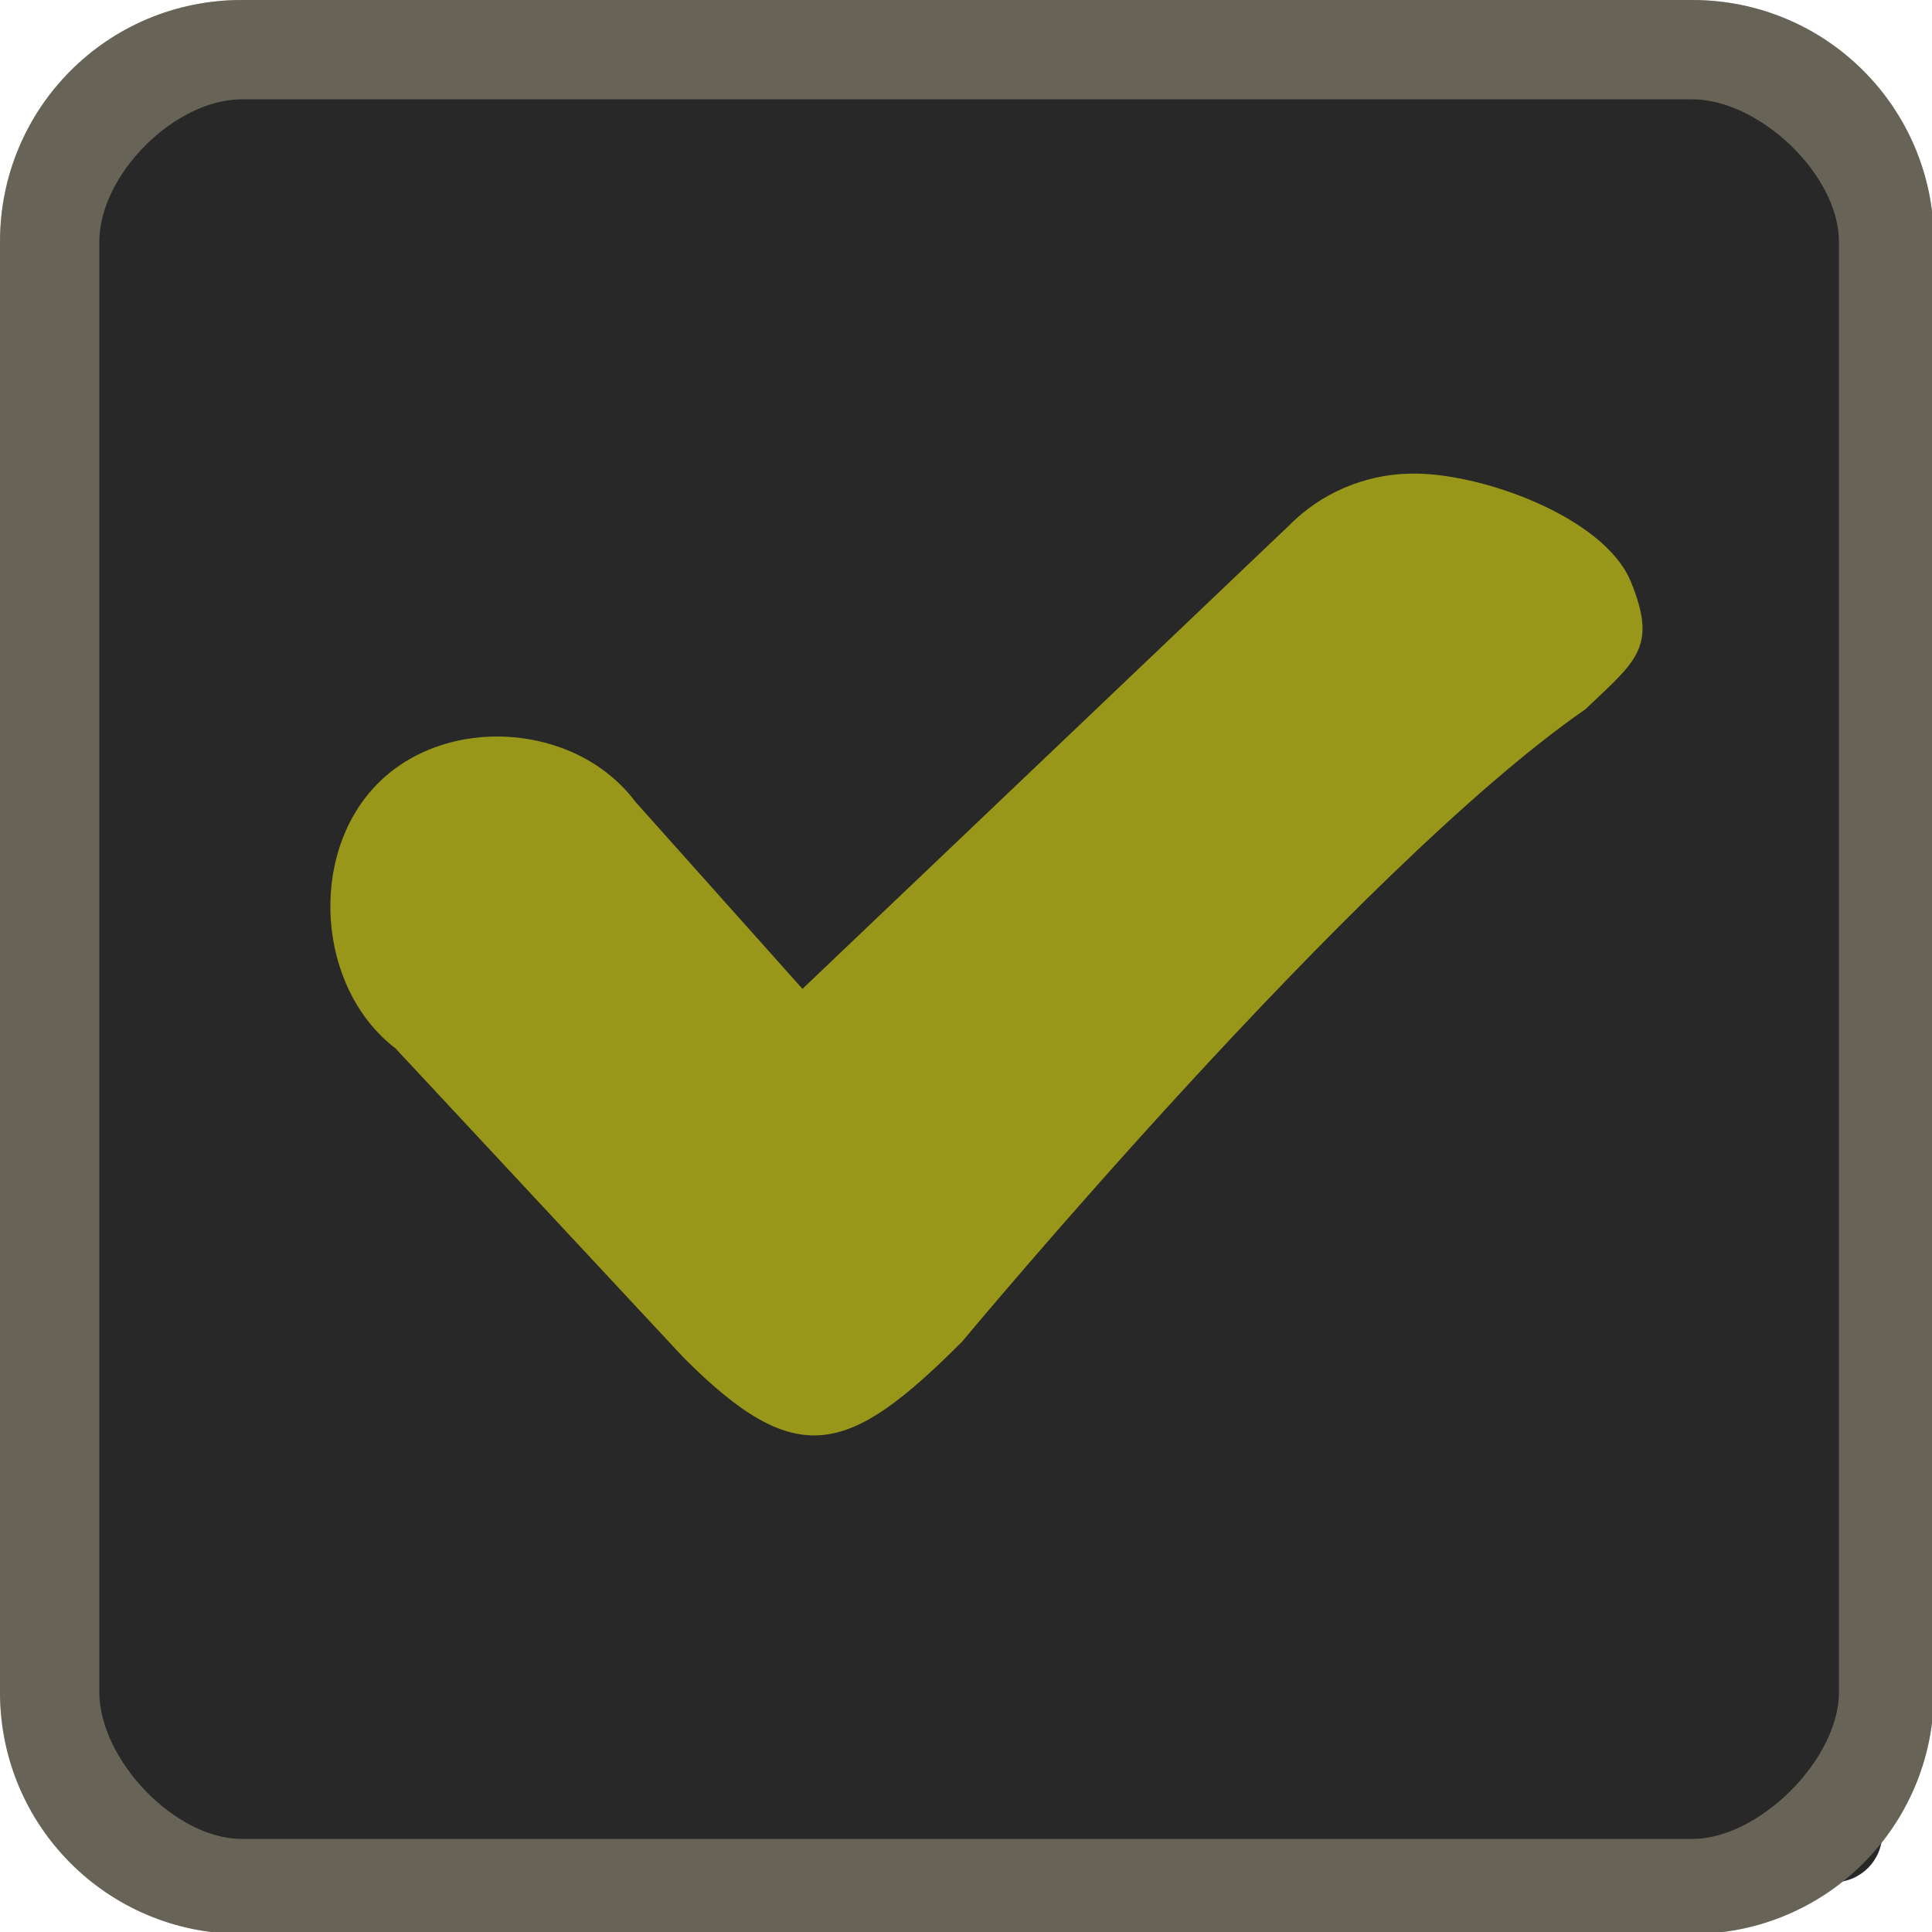
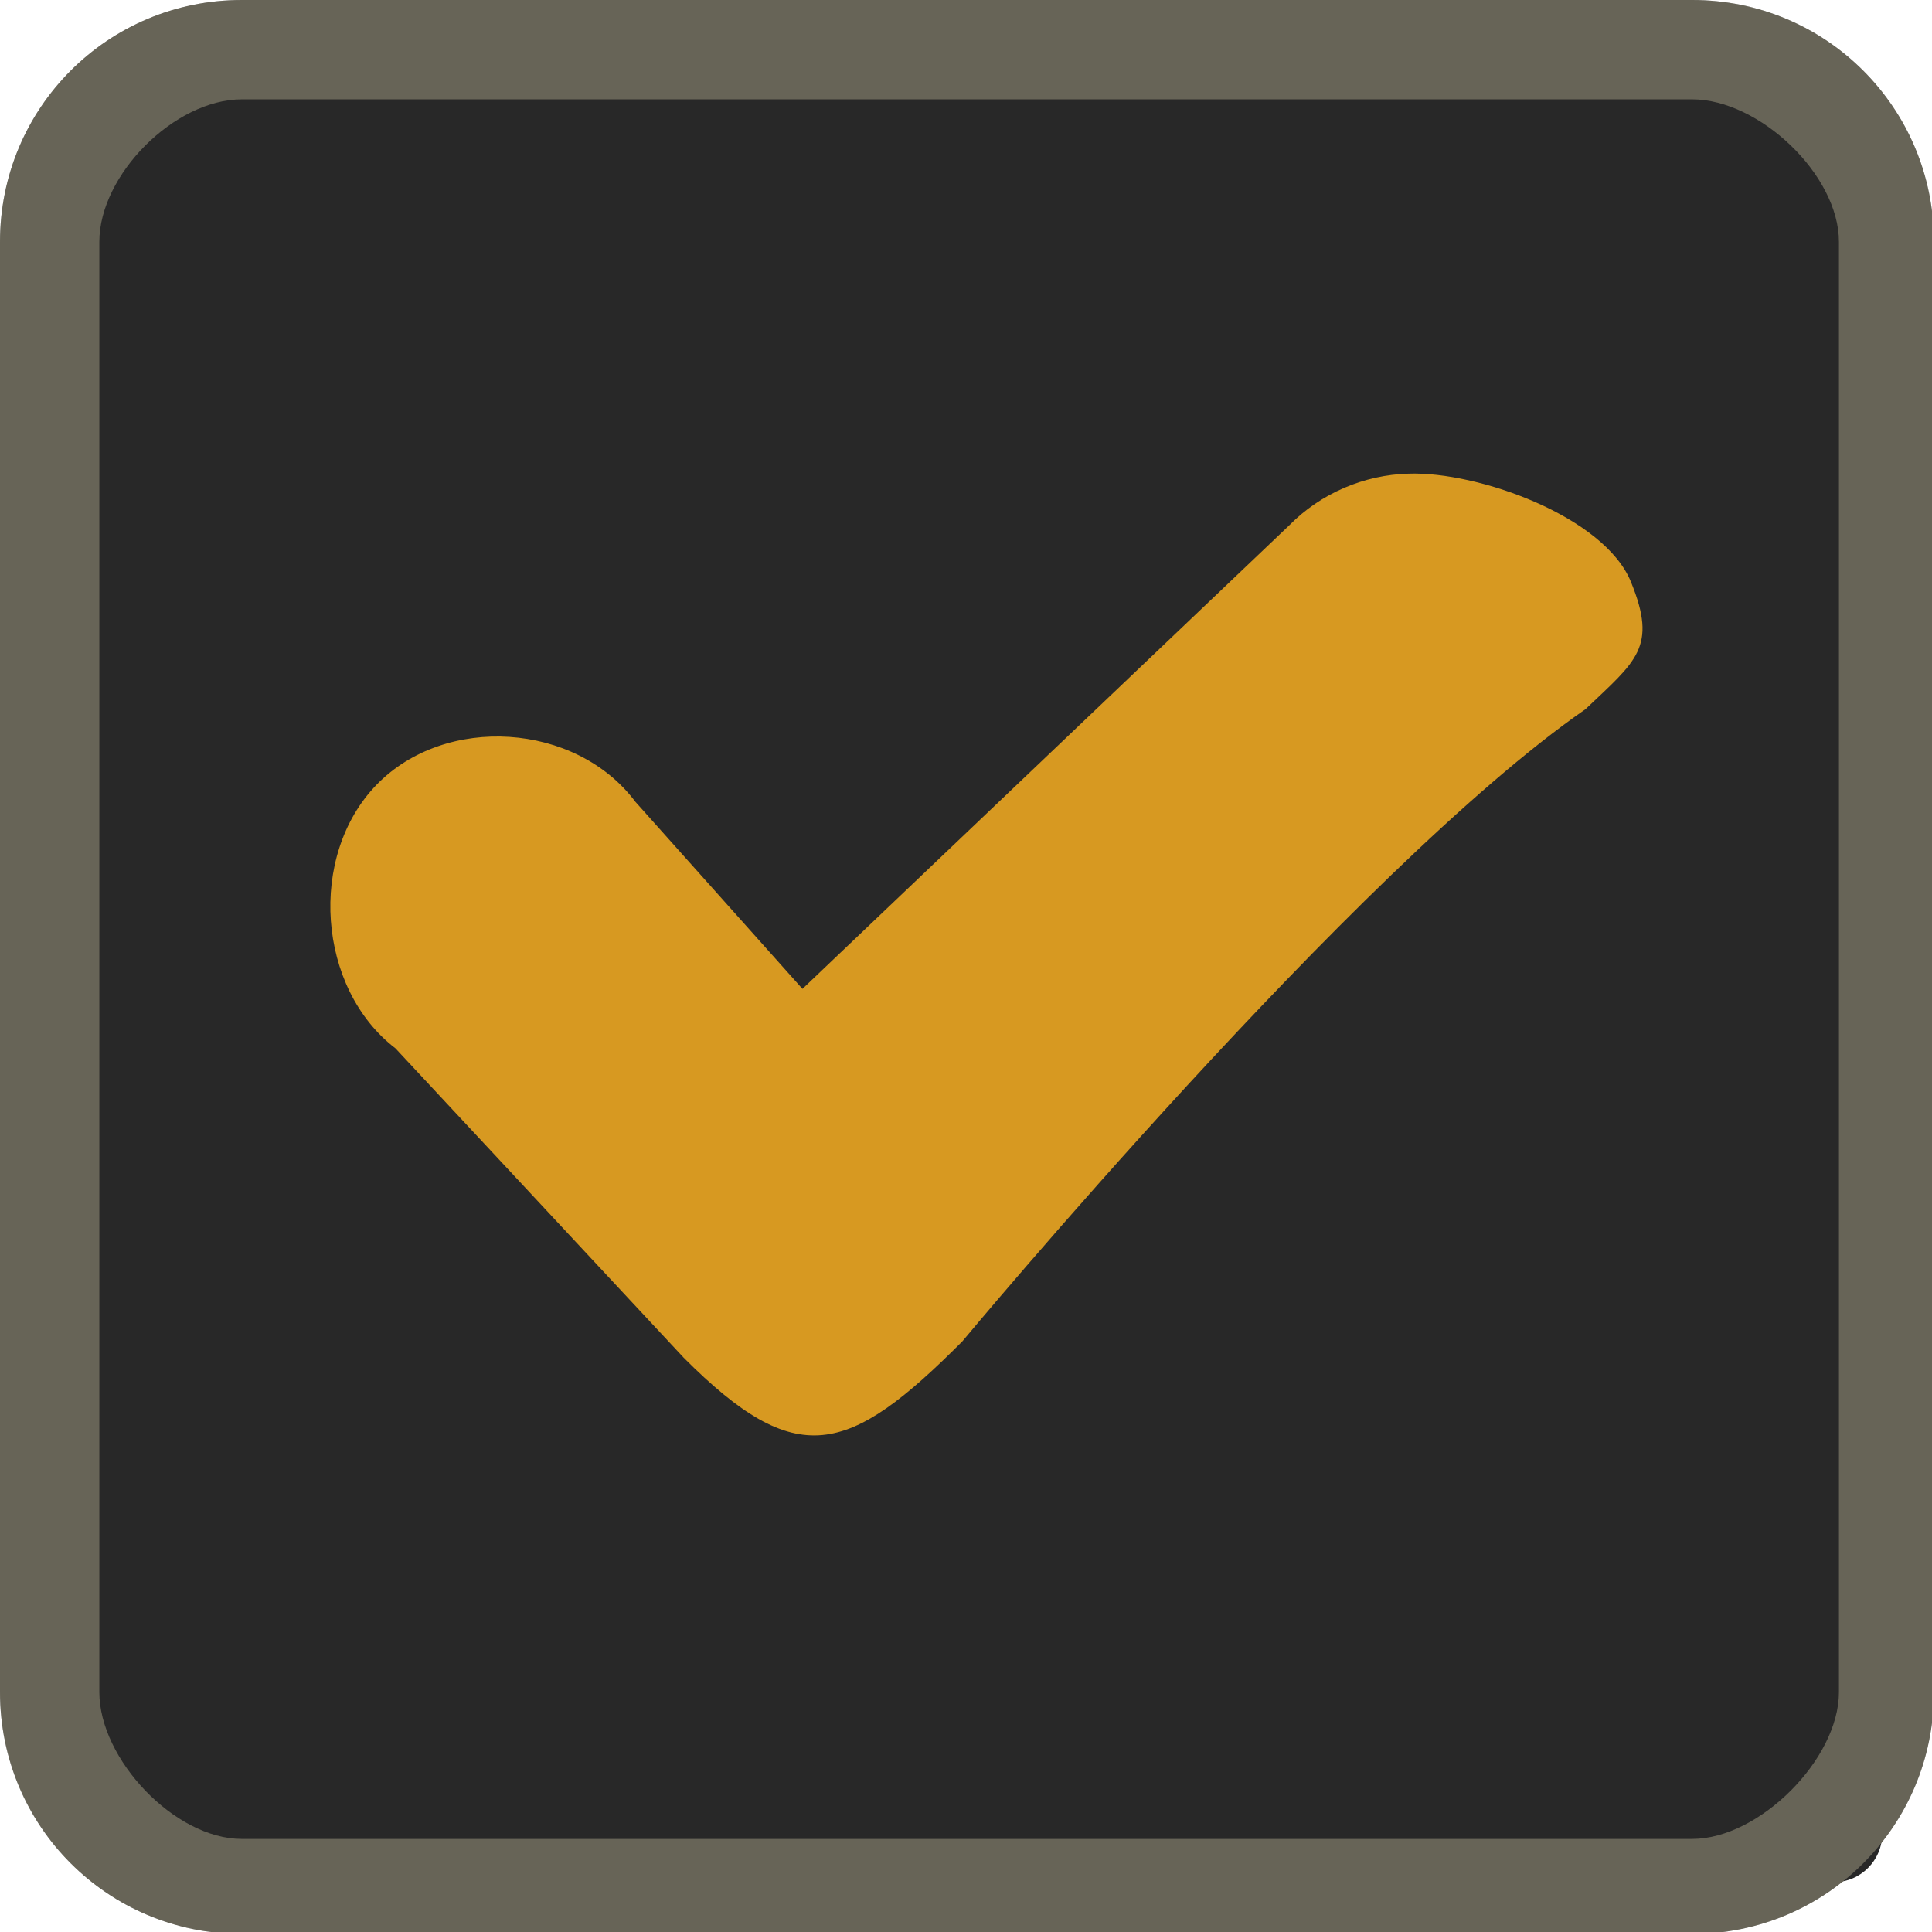
<svg xmlns="http://www.w3.org/2000/svg" width="333pt" height="333pt" viewBox="0 0 333 333" version="1.1">
  <g id="surface1">
    <path style=" stroke:none;fill-rule:nonzero;fill:#282828;fill-opacity:1;" d="M 20.246 11.914 L 316.082 11.914 C 320.672 11.914 324.414 15.625 324.414 20.246 L 324.414 316.082 C 324.414 320.672 320.672 324.414 316.082 324.414 L 20.246 324.414 C 15.625 324.414 11.914 320.672 11.914 316.082 L 11.914 20.246 C 11.914 15.625 15.625 11.914 20.246 11.914 Z M 20.246 11.914 " />
    <path style=" stroke:none;fill-rule:nonzero;fill:#282828;fill-opacity:1;" d="M 41.668 0 C 18.586 0 0 18.586 0 41.668 L 0 291.668 C 0 314.746 18.586 333.332 41.668 333.332 L 291.668 333.332 C 314.746 333.332 333.332 314.746 333.332 291.668 L 333.332 41.668 C 333.332 18.586 314.746 0 291.668 0 Z M 41.668 17.121 L 291.668 17.121 C 303.223 17.121 316.961 30.109 316.961 41.668 L 316.961 291.668 C 316.961 303.223 303.223 316.961 291.668 316.961 L 41.668 316.961 C 30.109 316.961 17.121 303.223 17.121 291.668 L 17.121 41.668 C 17.121 30.109 30.109 17.121 41.668 17.121 Z M 41.668 17.121 " />
    <path style=" stroke:none;fill-rule:nonzero;fill:#fbf1c7;fill-opacity:0.30;" d="M 41.668 0 C 18.586 0 0 18.586 0 41.668 L 0 291.668 C 0 314.746 18.586 333.332 41.668 333.332 L 291.668 333.332 C 314.746 333.332 333.332 314.746 333.332 291.668 L 333.332 41.668 C 333.332 18.586 314.746 0 291.668 0 Z M 41.668 17.121 L 291.668 17.121 C 303.223 17.121 316.961 30.109 316.961 41.668 L 316.961 291.668 C 316.961 303.223 303.223 316.961 291.668 316.961 L 41.668 316.961 C 30.109 316.961 17.121 303.223 17.121 291.668 L 17.121 41.668 C 17.121 30.109 30.109 17.121 41.668 17.121 Z M 41.668 17.121 " />
-     <path style=" stroke:none;fill-rule:nonzero;fill:#98971a;fill-opacity:1;" d="M 242.773 81.641 C 235.156 81.836 227.637 85.027 222.234 90.527 L 138.312 170.441 L 109.504 138.184 C 99.25 124.512 76.789 123.047 64.91 135.254 C 53.027 147.492 54.688 170.379 68.164 180.695 L 117.84 234.016 C 137.336 253.547 146.16 250.945 165.852 231.219 C 165.852 231.219 233.562 149.773 273.273 122.234 C 282.031 113.898 285.711 111.59 281.121 100.324 C 276.562 89.031 254.754 81.219 242.773 81.641 Z M 242.773 81.641 " />
+     <path style=" stroke:none;fill-rule:nonzero;fill:#d79921;fill-opacity:1;" d="M 242.773 81.641 C 235.156 81.836 227.637 85.027 222.234 90.527 L 138.312 170.441 L 109.504 138.184 C 99.25 124.512 76.789 123.047 64.91 135.254 C 53.027 147.492 54.688 170.379 68.164 180.695 L 117.84 234.016 C 137.336 253.547 146.16 250.945 165.852 231.219 C 165.852 231.219 233.562 149.773 273.273 122.234 C 282.031 113.898 285.711 111.59 281.121 100.324 C 276.562 89.031 254.754 81.219 242.773 81.641 Z M 242.773 81.641 " />
  </g>
</svg>
